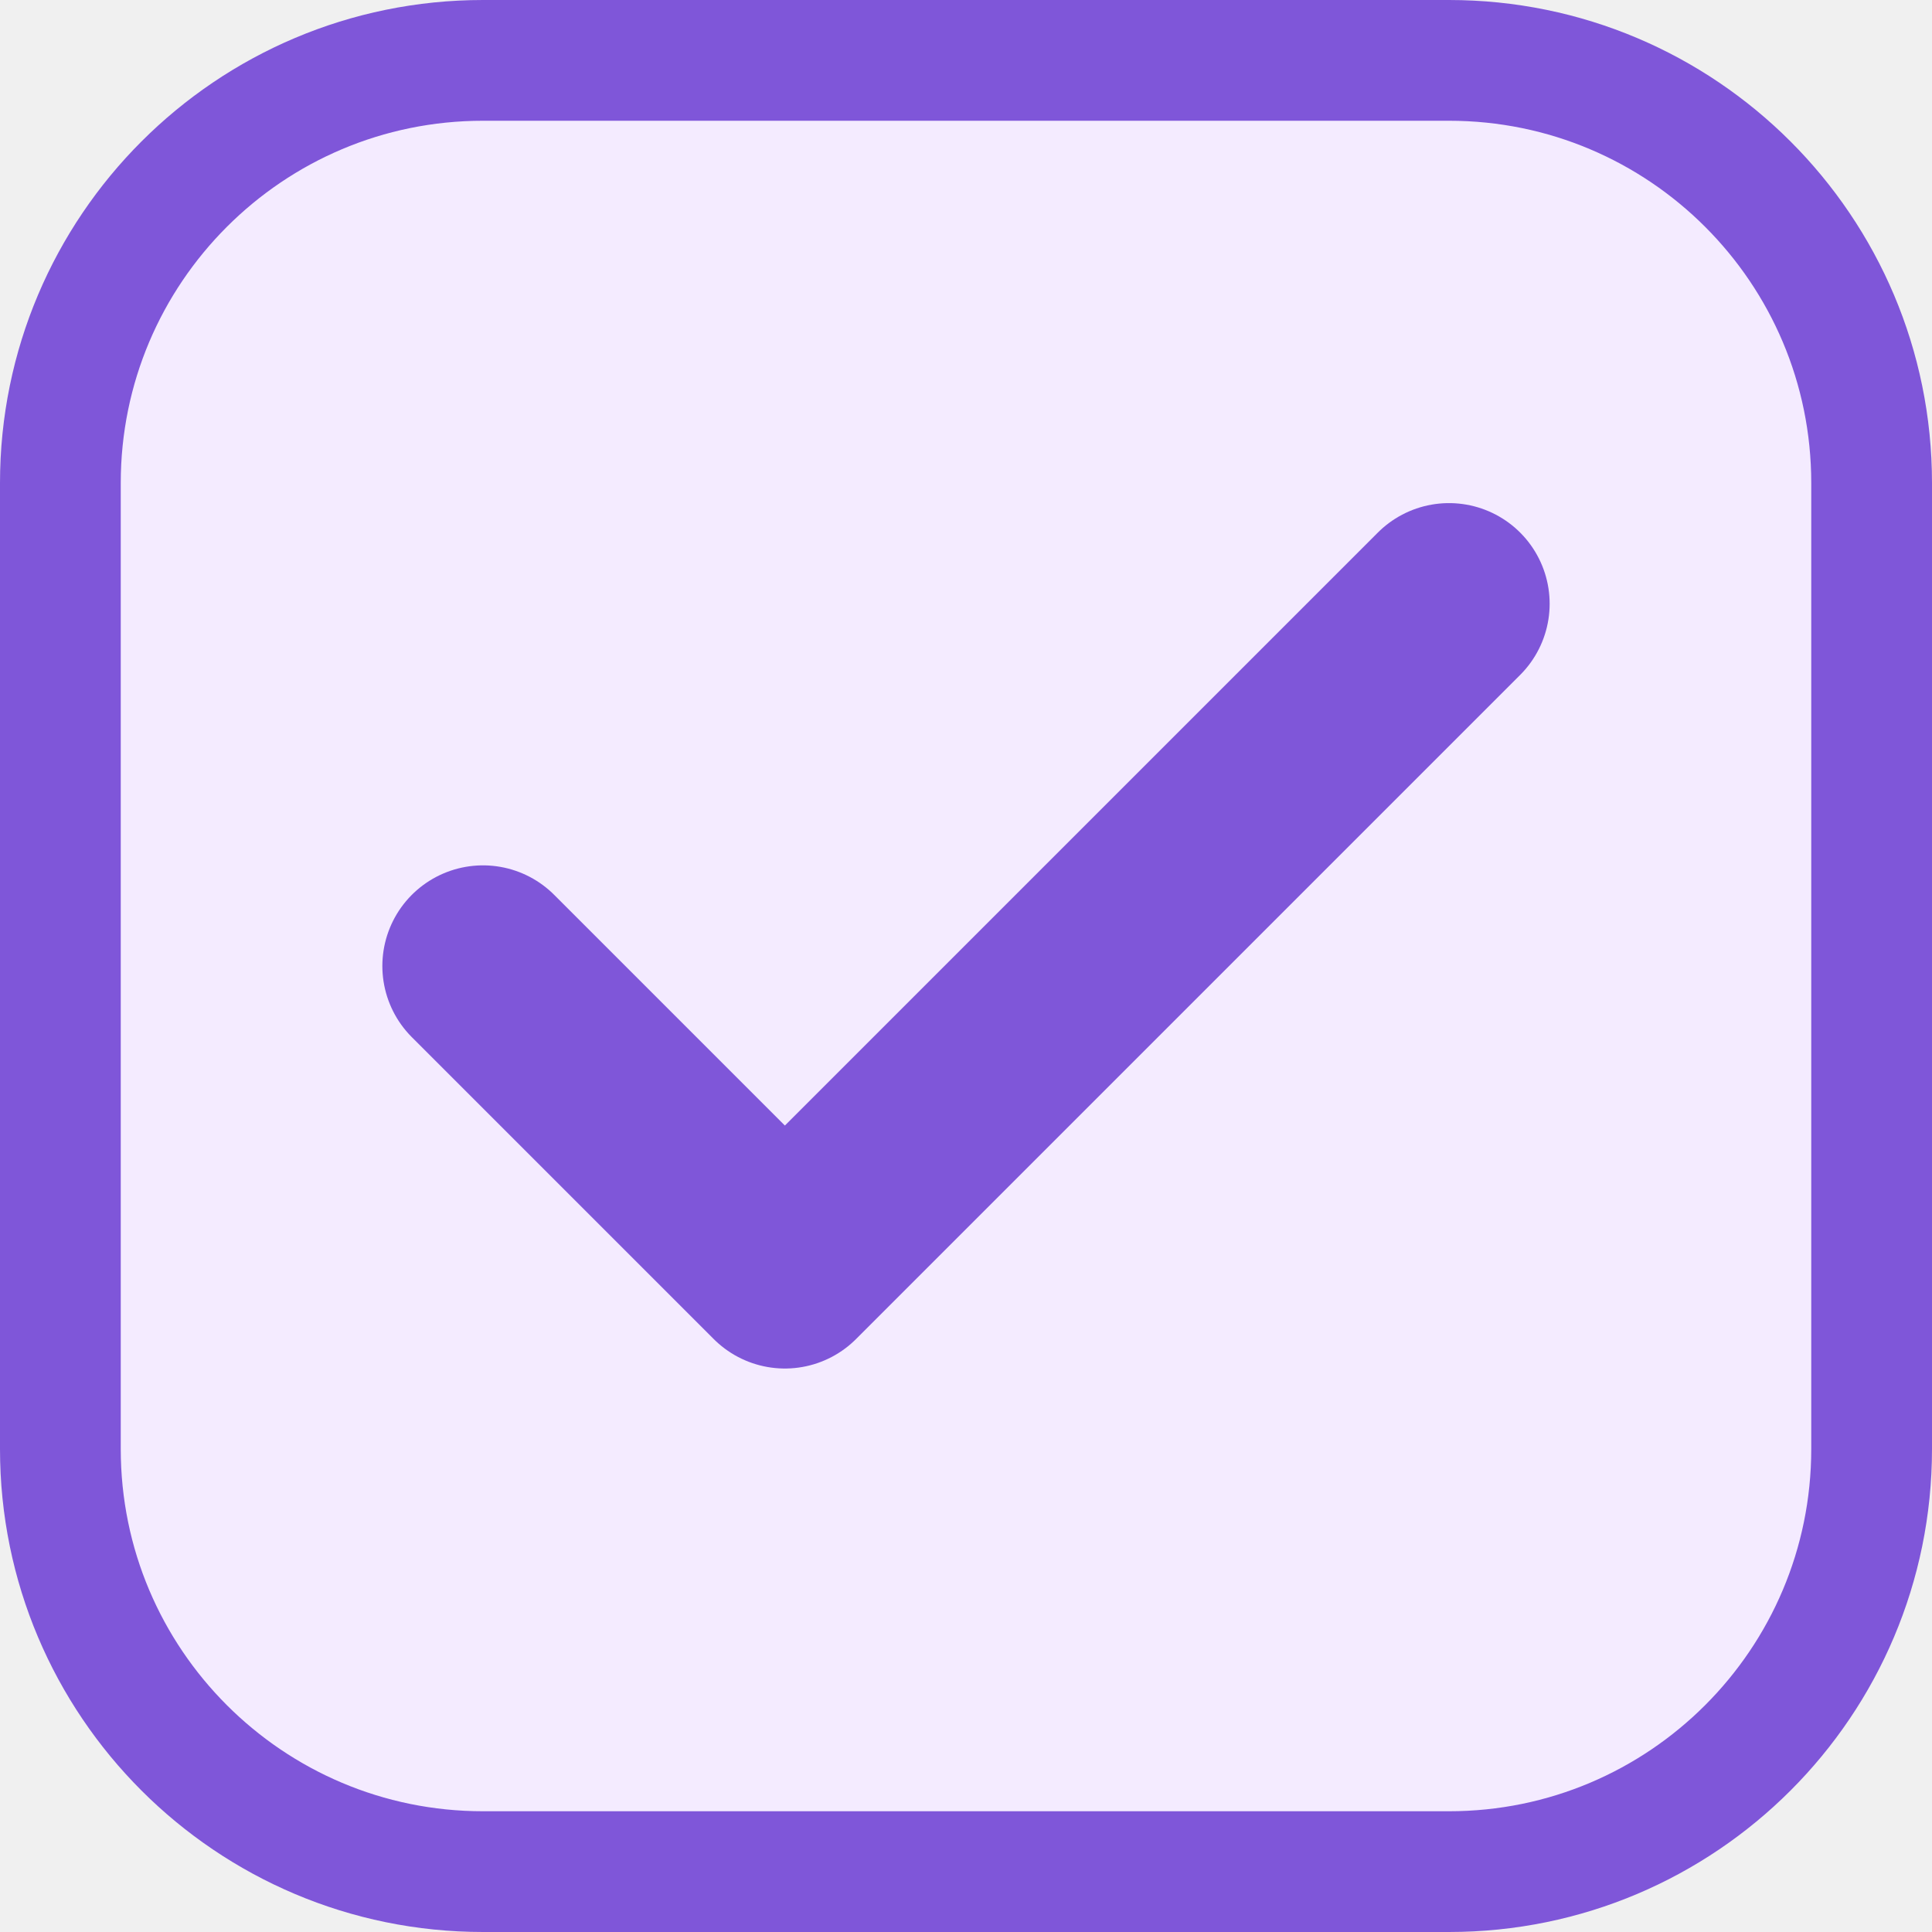
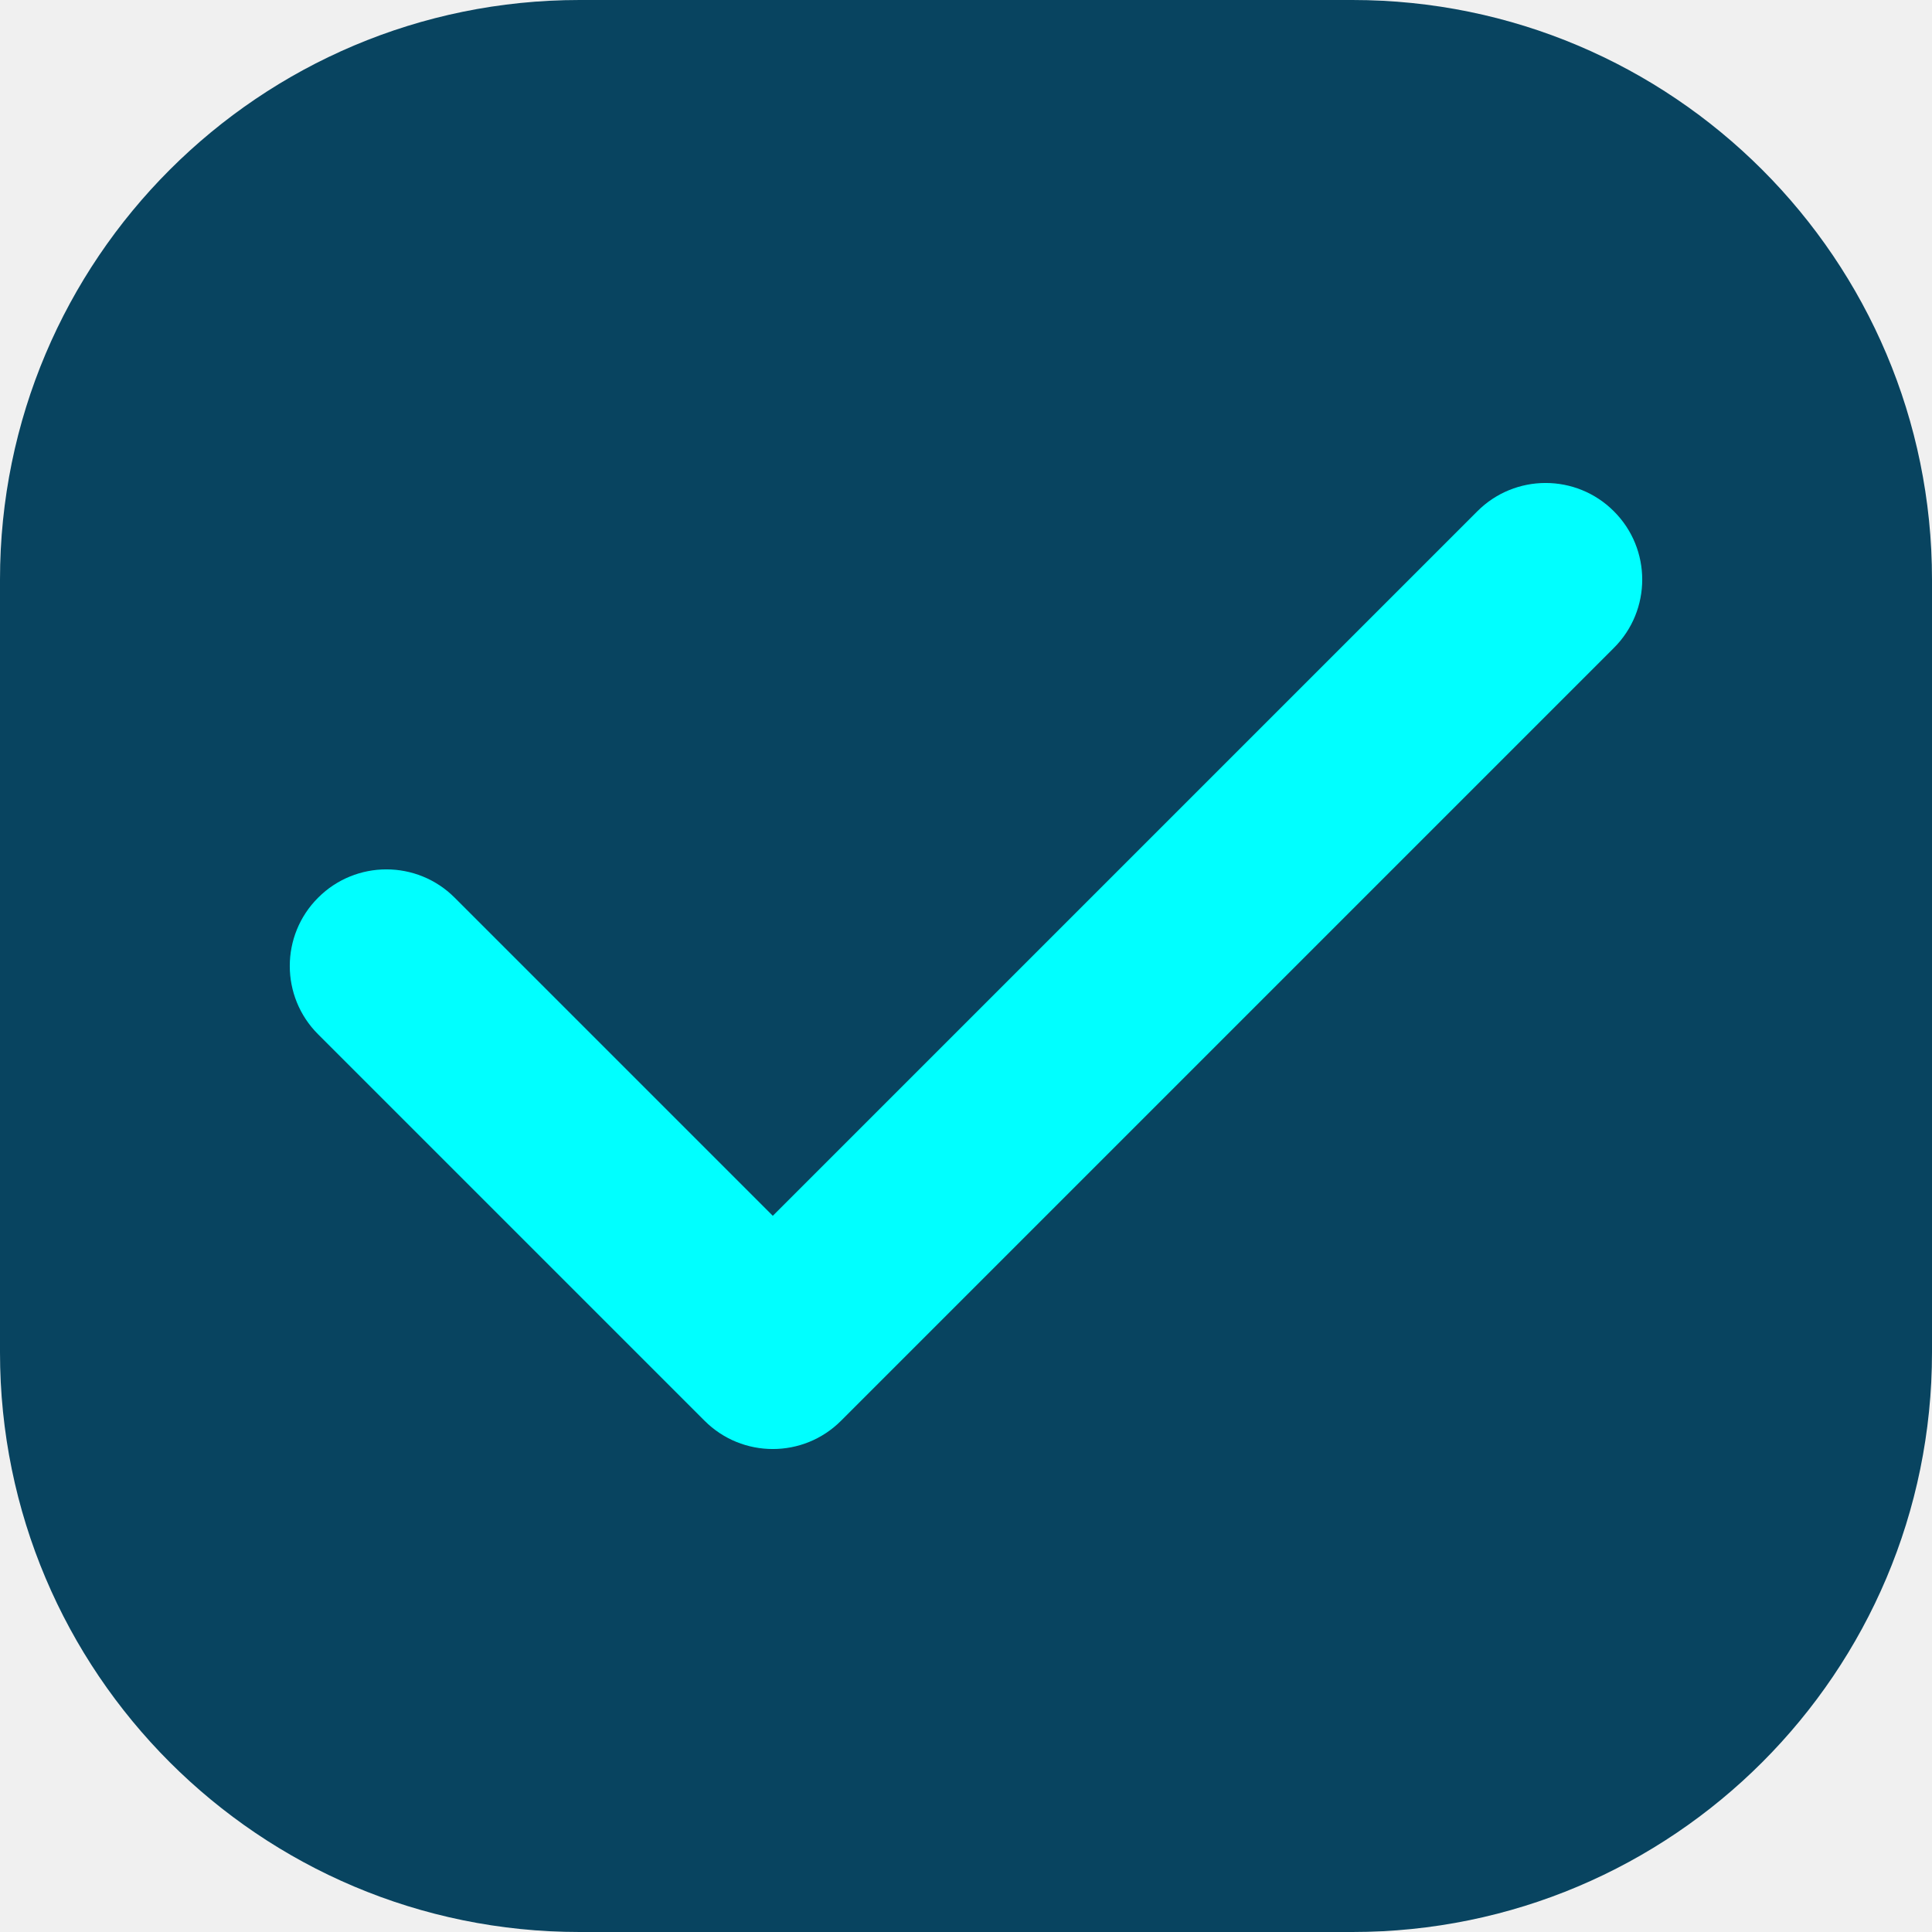
- <svg xmlns="http://www.w3.org/2000/svg" width="16" height="16" viewBox="0 0 16 16" fill="none">
-   <rect x="0.5" y="0.5" width="15" height="15" rx="3.5" fill="#F4EBFF" />
-   <path d="M12 5L6.5 10.5L4 8" stroke="#7F56D9" stroke-width="1.667" stroke-linecap="round" stroke-linejoin="round" />
-   <rect x="0.5" y="0.5" width="15" height="15" rx="3.5" stroke="#7F56D9" />
+ <svg xmlns="http://www.w3.org/2000/svg" width="20" height="20" viewBox="0 0 20 20" fill="none">
+   <g clip-path="url(#clip0_64_7162)">
+     <rect width="20" height="20" rx="6" fill="#084460" />
+     <path fill-rule="evenodd" clip-rule="evenodd" d="M16.707 5.293C17.098 5.683 17.098 6.317 16.707 6.707L8.707 14.707C8.317 15.098 7.683 15.098 7.293 14.707L3.293 10.707C2.902 10.317 2.902 9.683 3.293 9.293C3.683 8.902 4.317 8.902 4.707 9.293L8 12.586L15.293 5.293C15.683 4.902 16.317 4.902 16.707 5.293Z" fill="#00FFFF" />
+   </g>
+   <defs>
+     <clipPath id="clip0_64_7162">
+       <rect width="20" height="20" fill="white" />
+     </clipPath>
+   </defs>
</svg>
